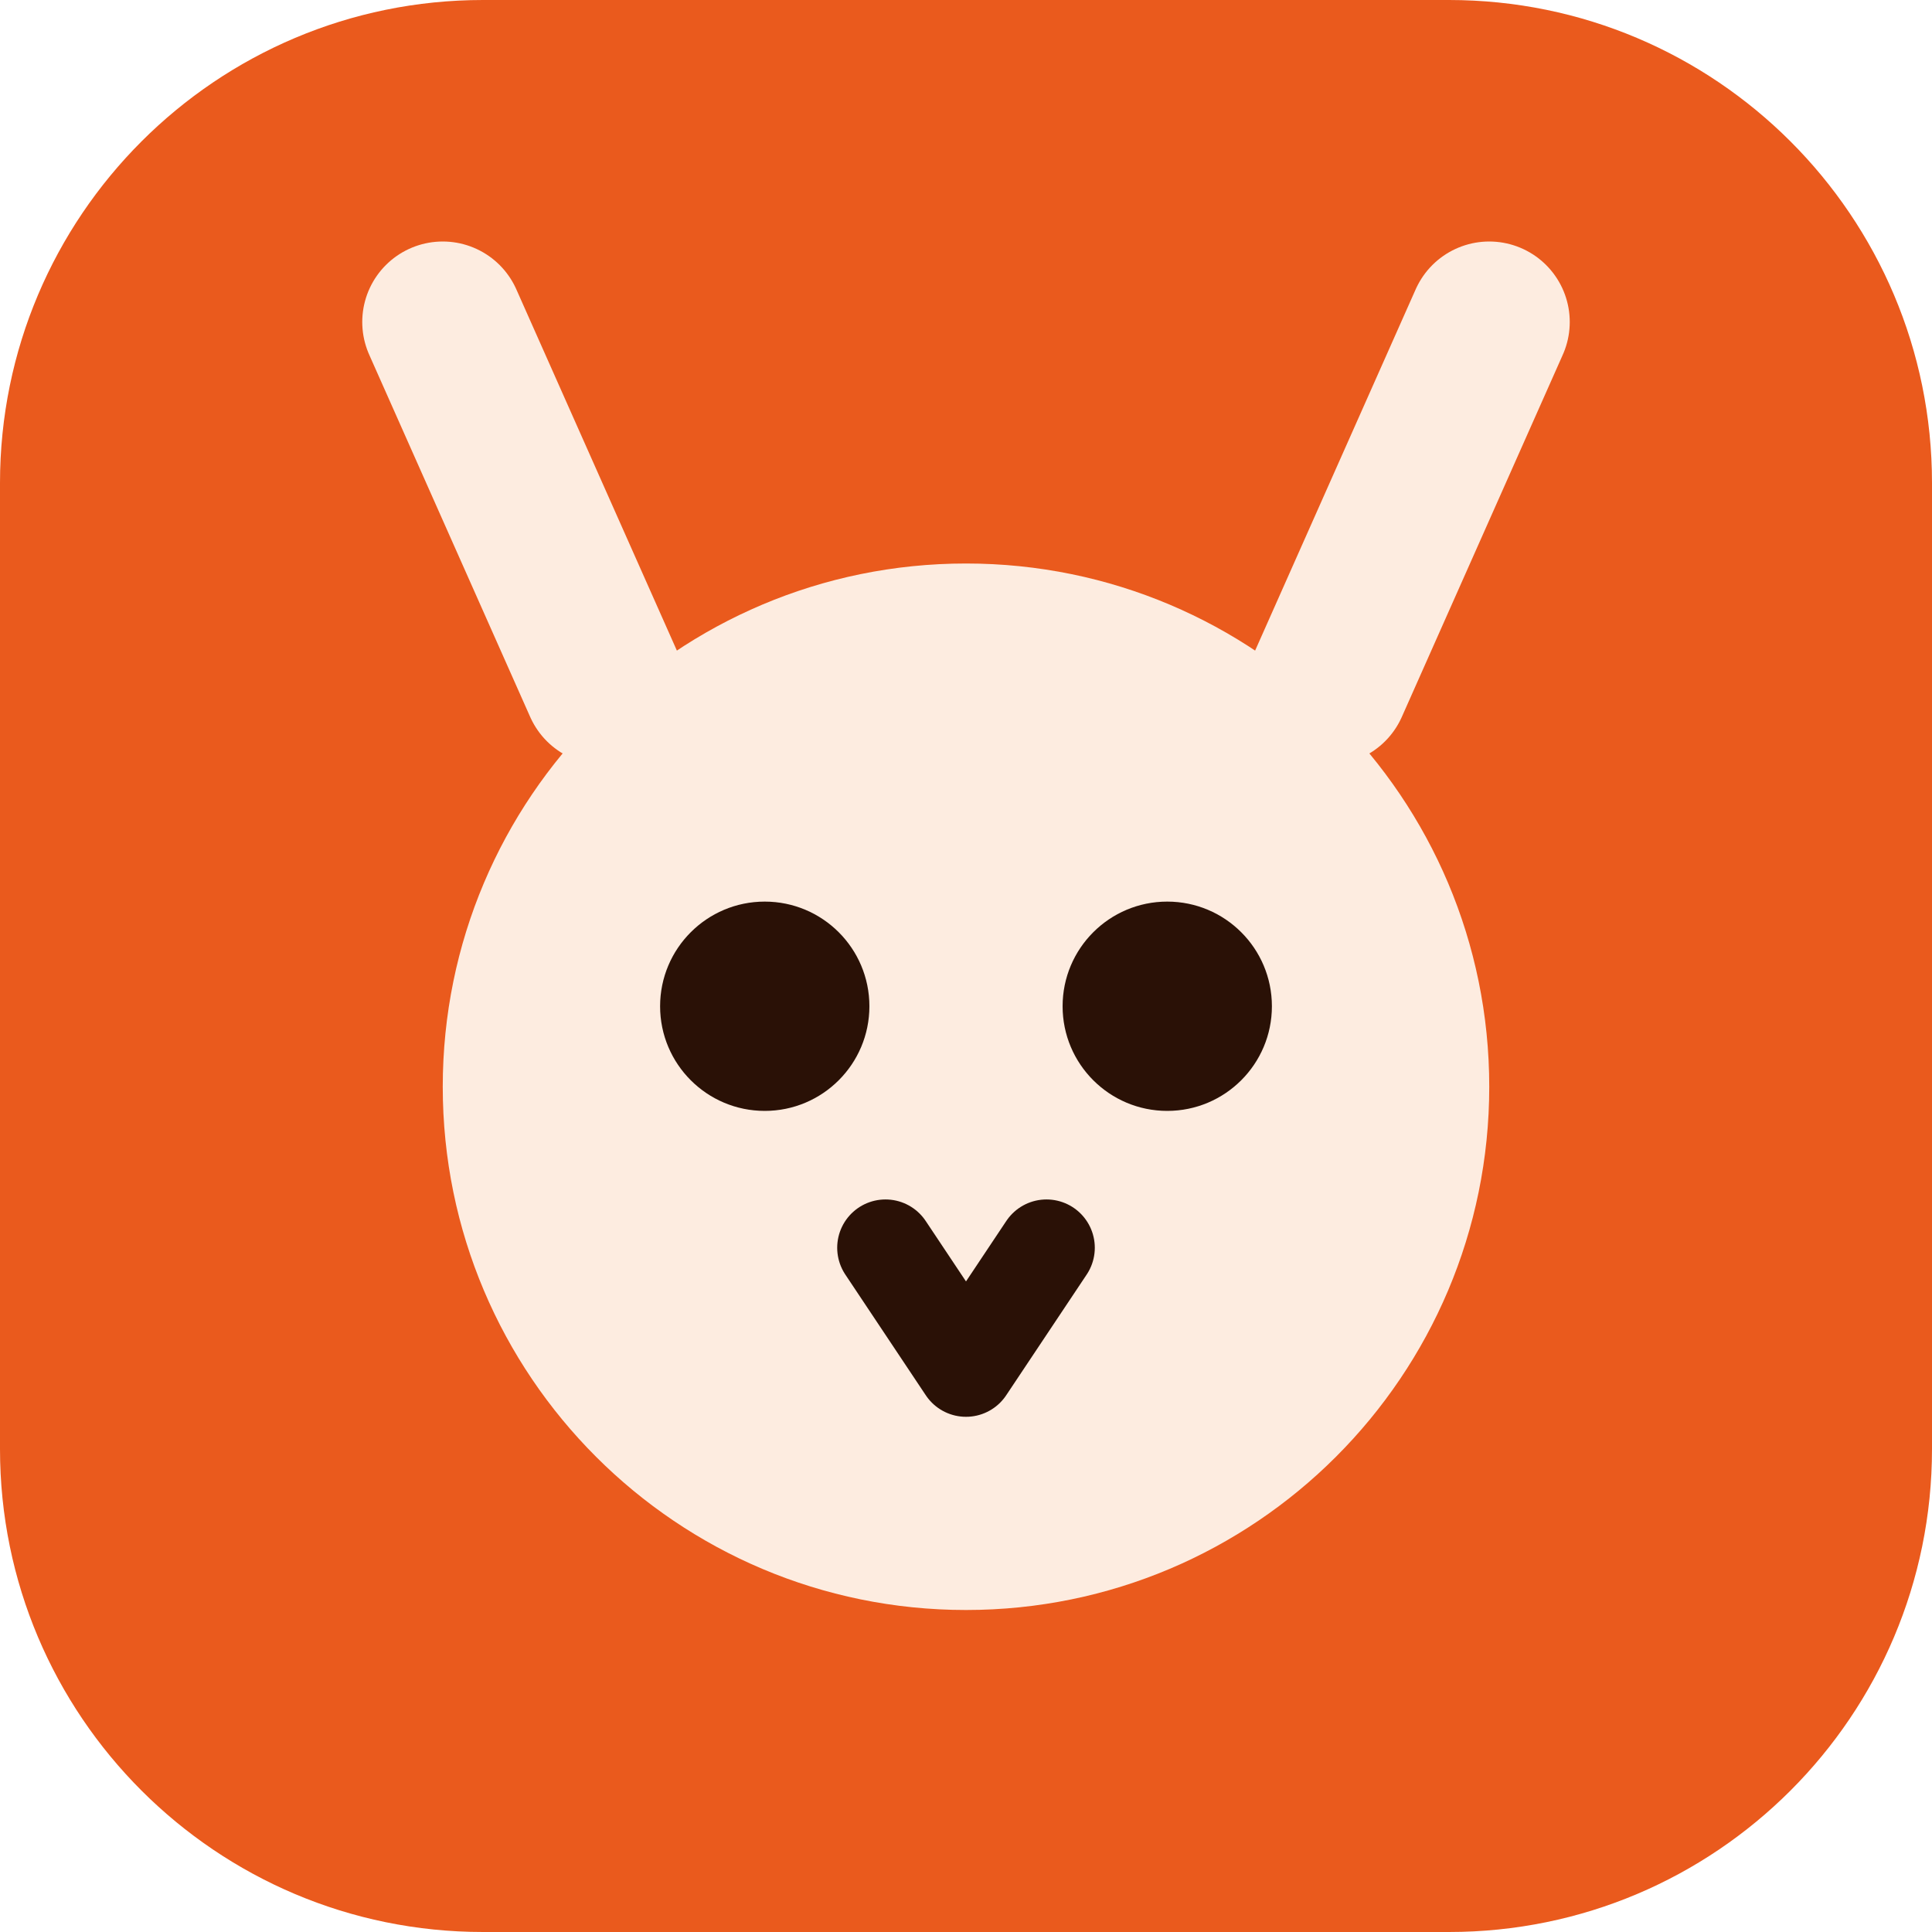
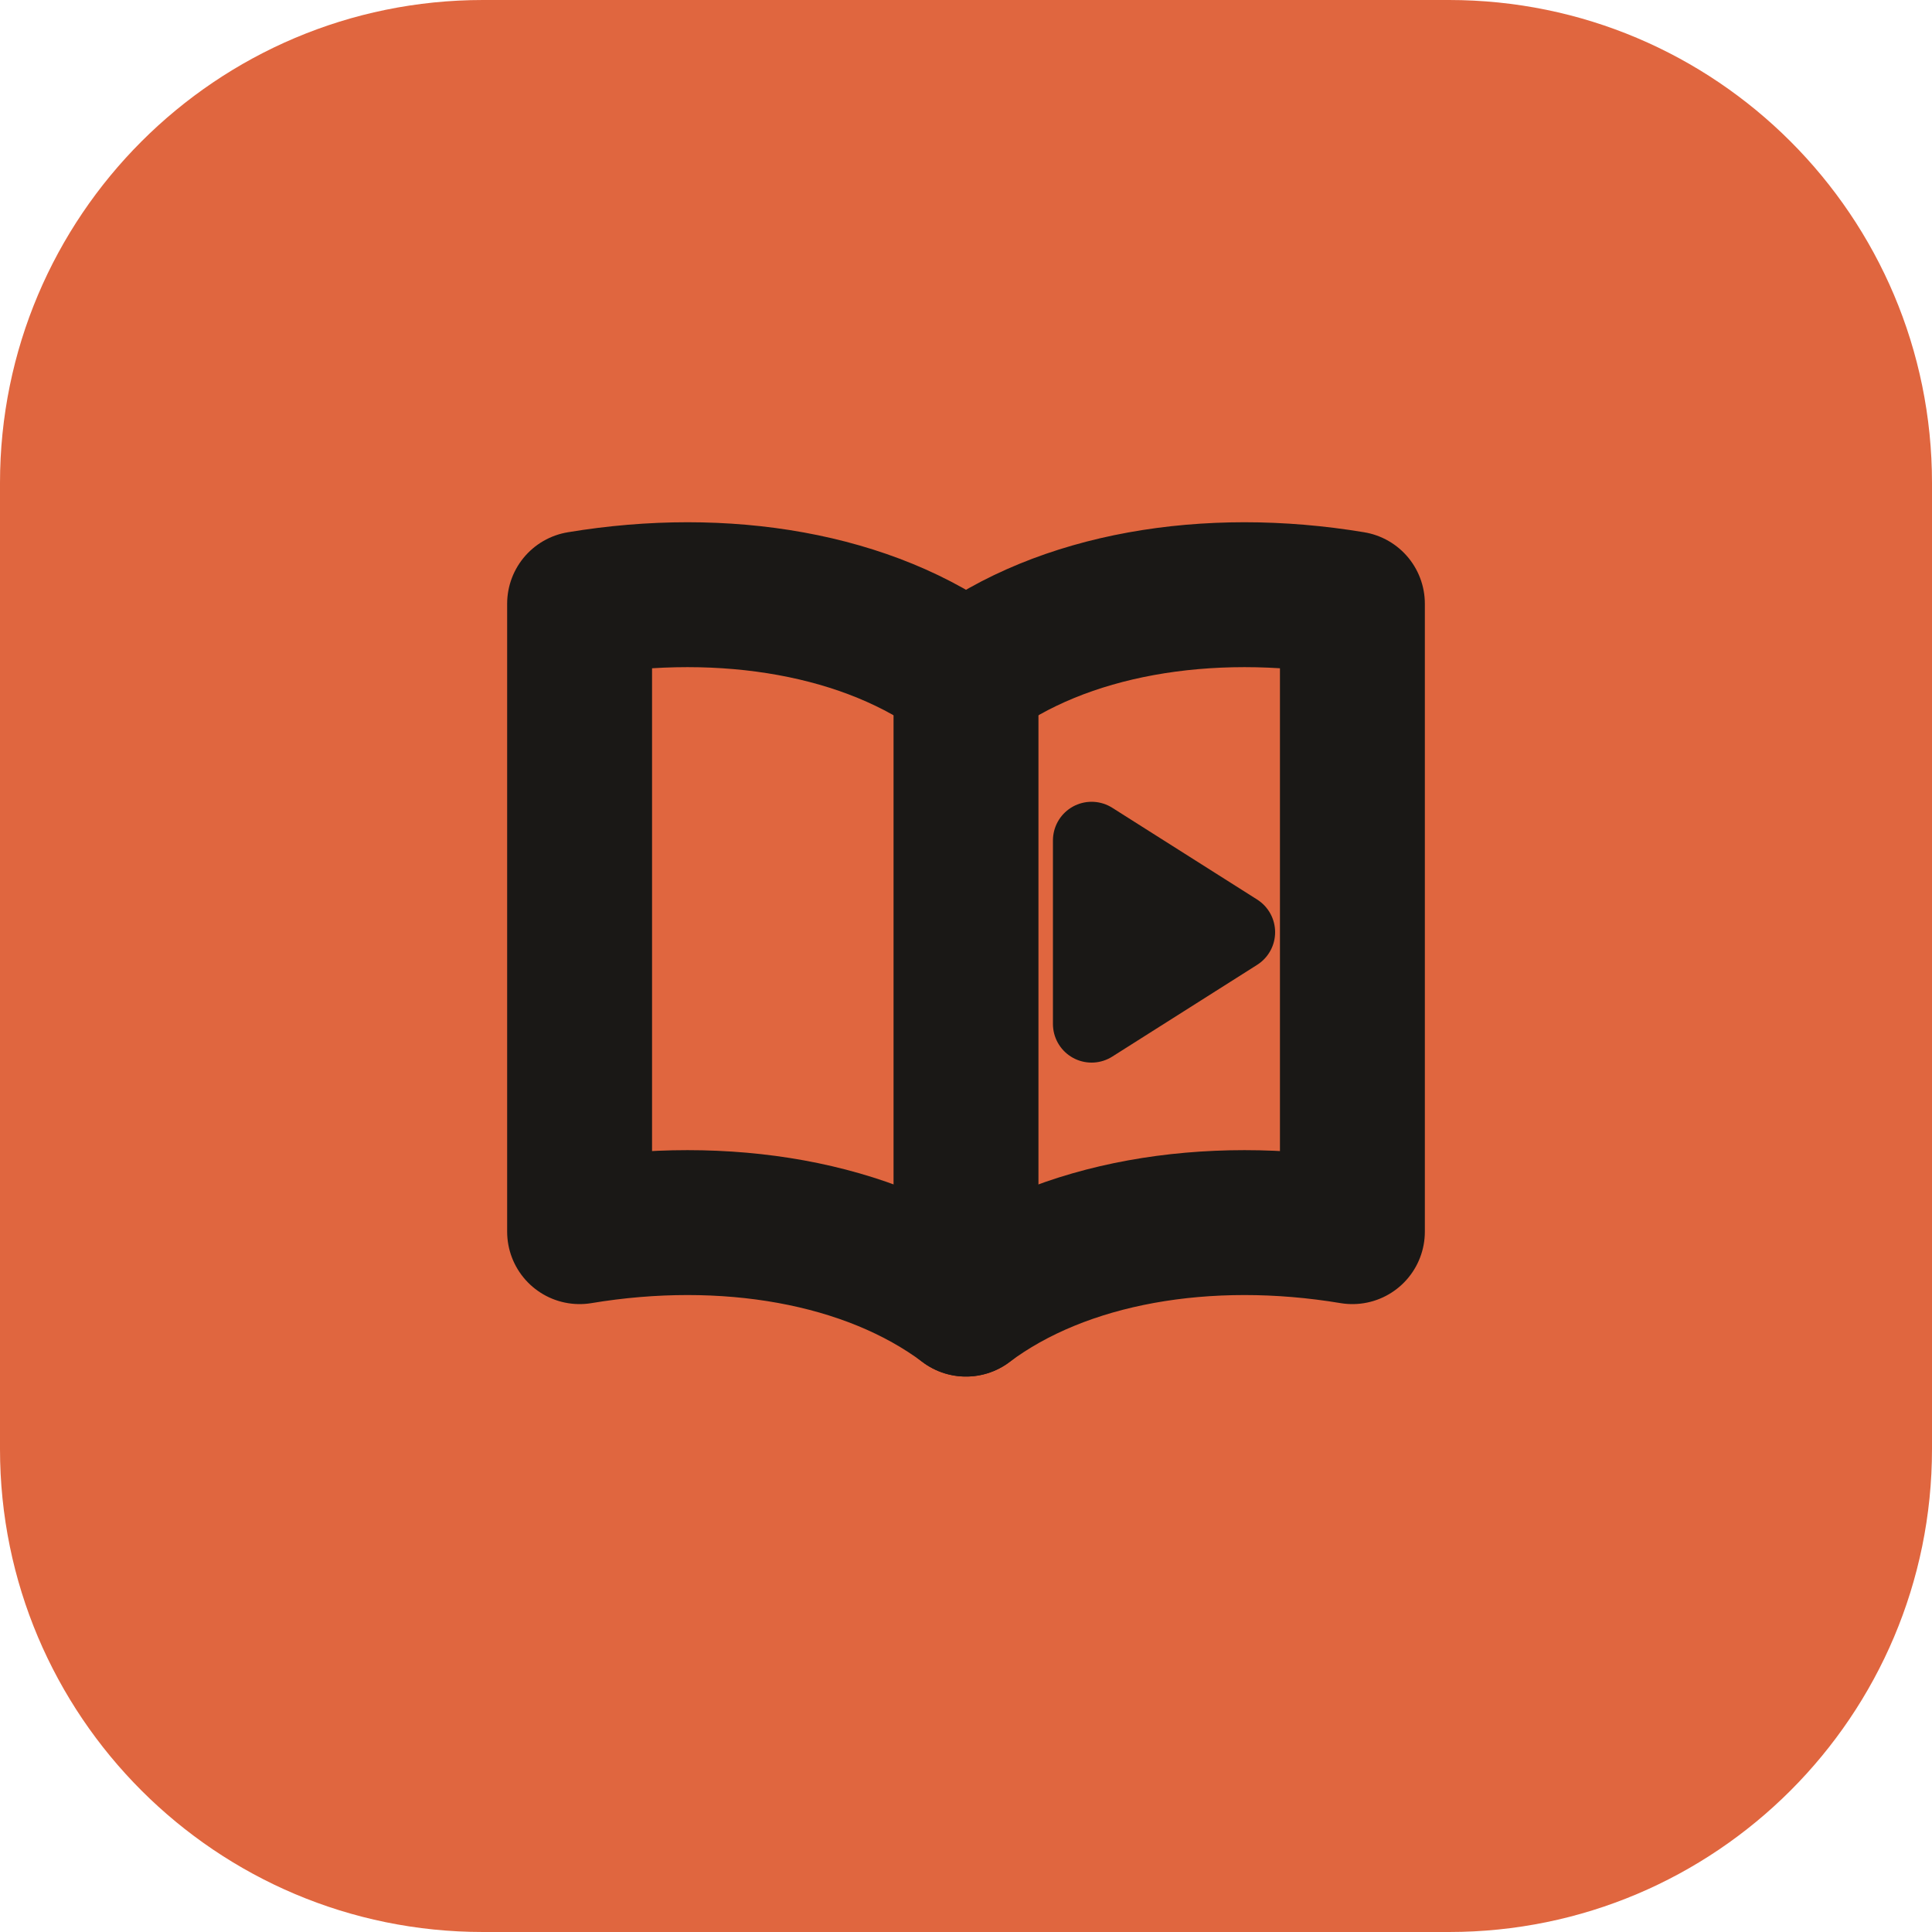
- <svg xmlns="http://www.w3.org/2000/svg" viewBox="0 0 48 48">
-   <rect width="48" height="48" rx="12" fill="#ea5a1d" />
-   <circle cx="24" cy="27" r="13" fill="#fdece0" />
-   <path d="M15 17 L11 8" stroke="#fdece0" stroke-width="4" stroke-linecap="round" />
-   <path d="M33 17 L37 8" stroke="#fdece0" stroke-width="4" stroke-linecap="round" />
-   <circle cx="19" cy="25" r="2.6" fill="#2a1106" />
-   <circle cx="29" cy="25" r="2.6" fill="#2a1106" />
-   <path d="M22 31 L24 34 L26 31" stroke="#2a1106" stroke-width="2.4" stroke-linecap="round" stroke-linejoin="round" fill="none" />
+ <svg xmlns="http://www.w3.org/2000/svg" viewBox="0 0 48 48" width="48" height="48">
+   <rect width="48" height="48" rx="12" fill="#e0663f" />
+   <g transform="translate(9.6 9.6) scale(1.2)" fill="none" stroke="#1a1816" stroke-linecap="round" stroke-linejoin="round">
+     <path d="M12 6c-2-1.5-5-2-8-1.5v13c3-.5 6 0 8 1.5 2-1.5 5-2 8-1.5v-13c-3-.5-6 0-8 1.5z" stroke-width="3" />
+     <path d="M12 6v13" stroke-width="3" />
+     <path d="M14.6 9.4 L17.6 11.3 L14.6 13.2Z" fill="#1a1816" stroke-width="1.6" />
+   </g>
</svg>
